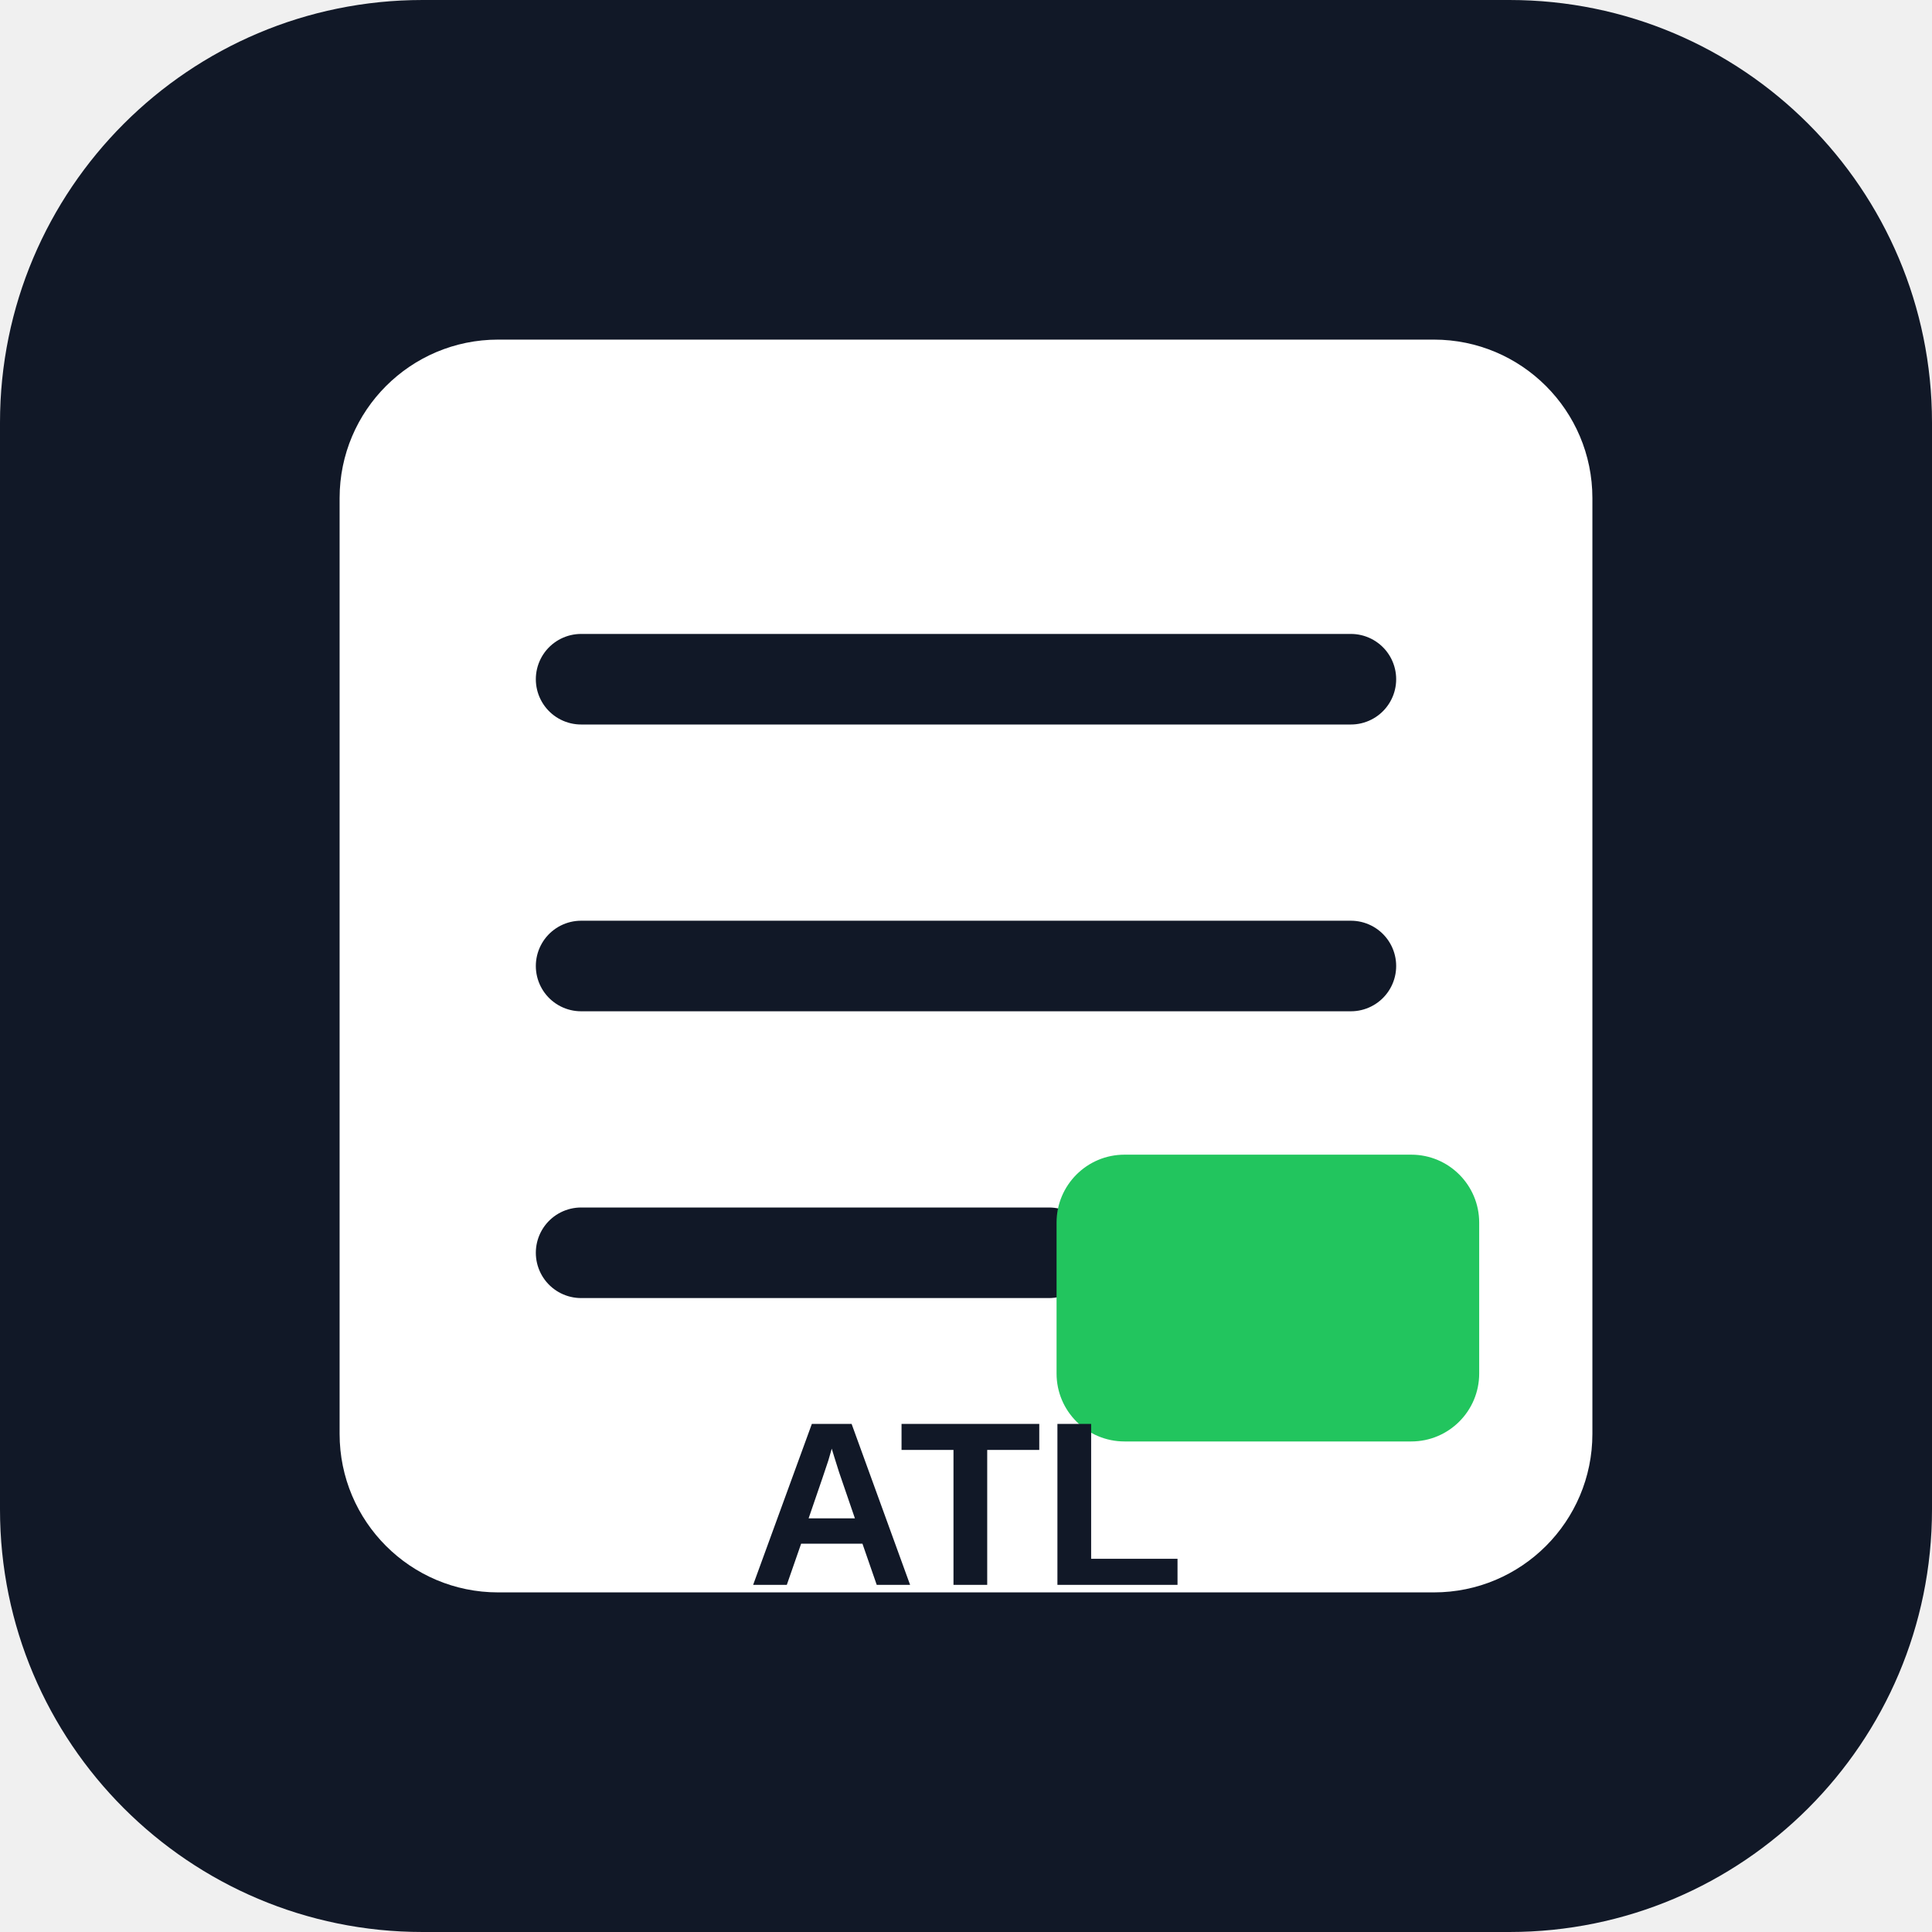
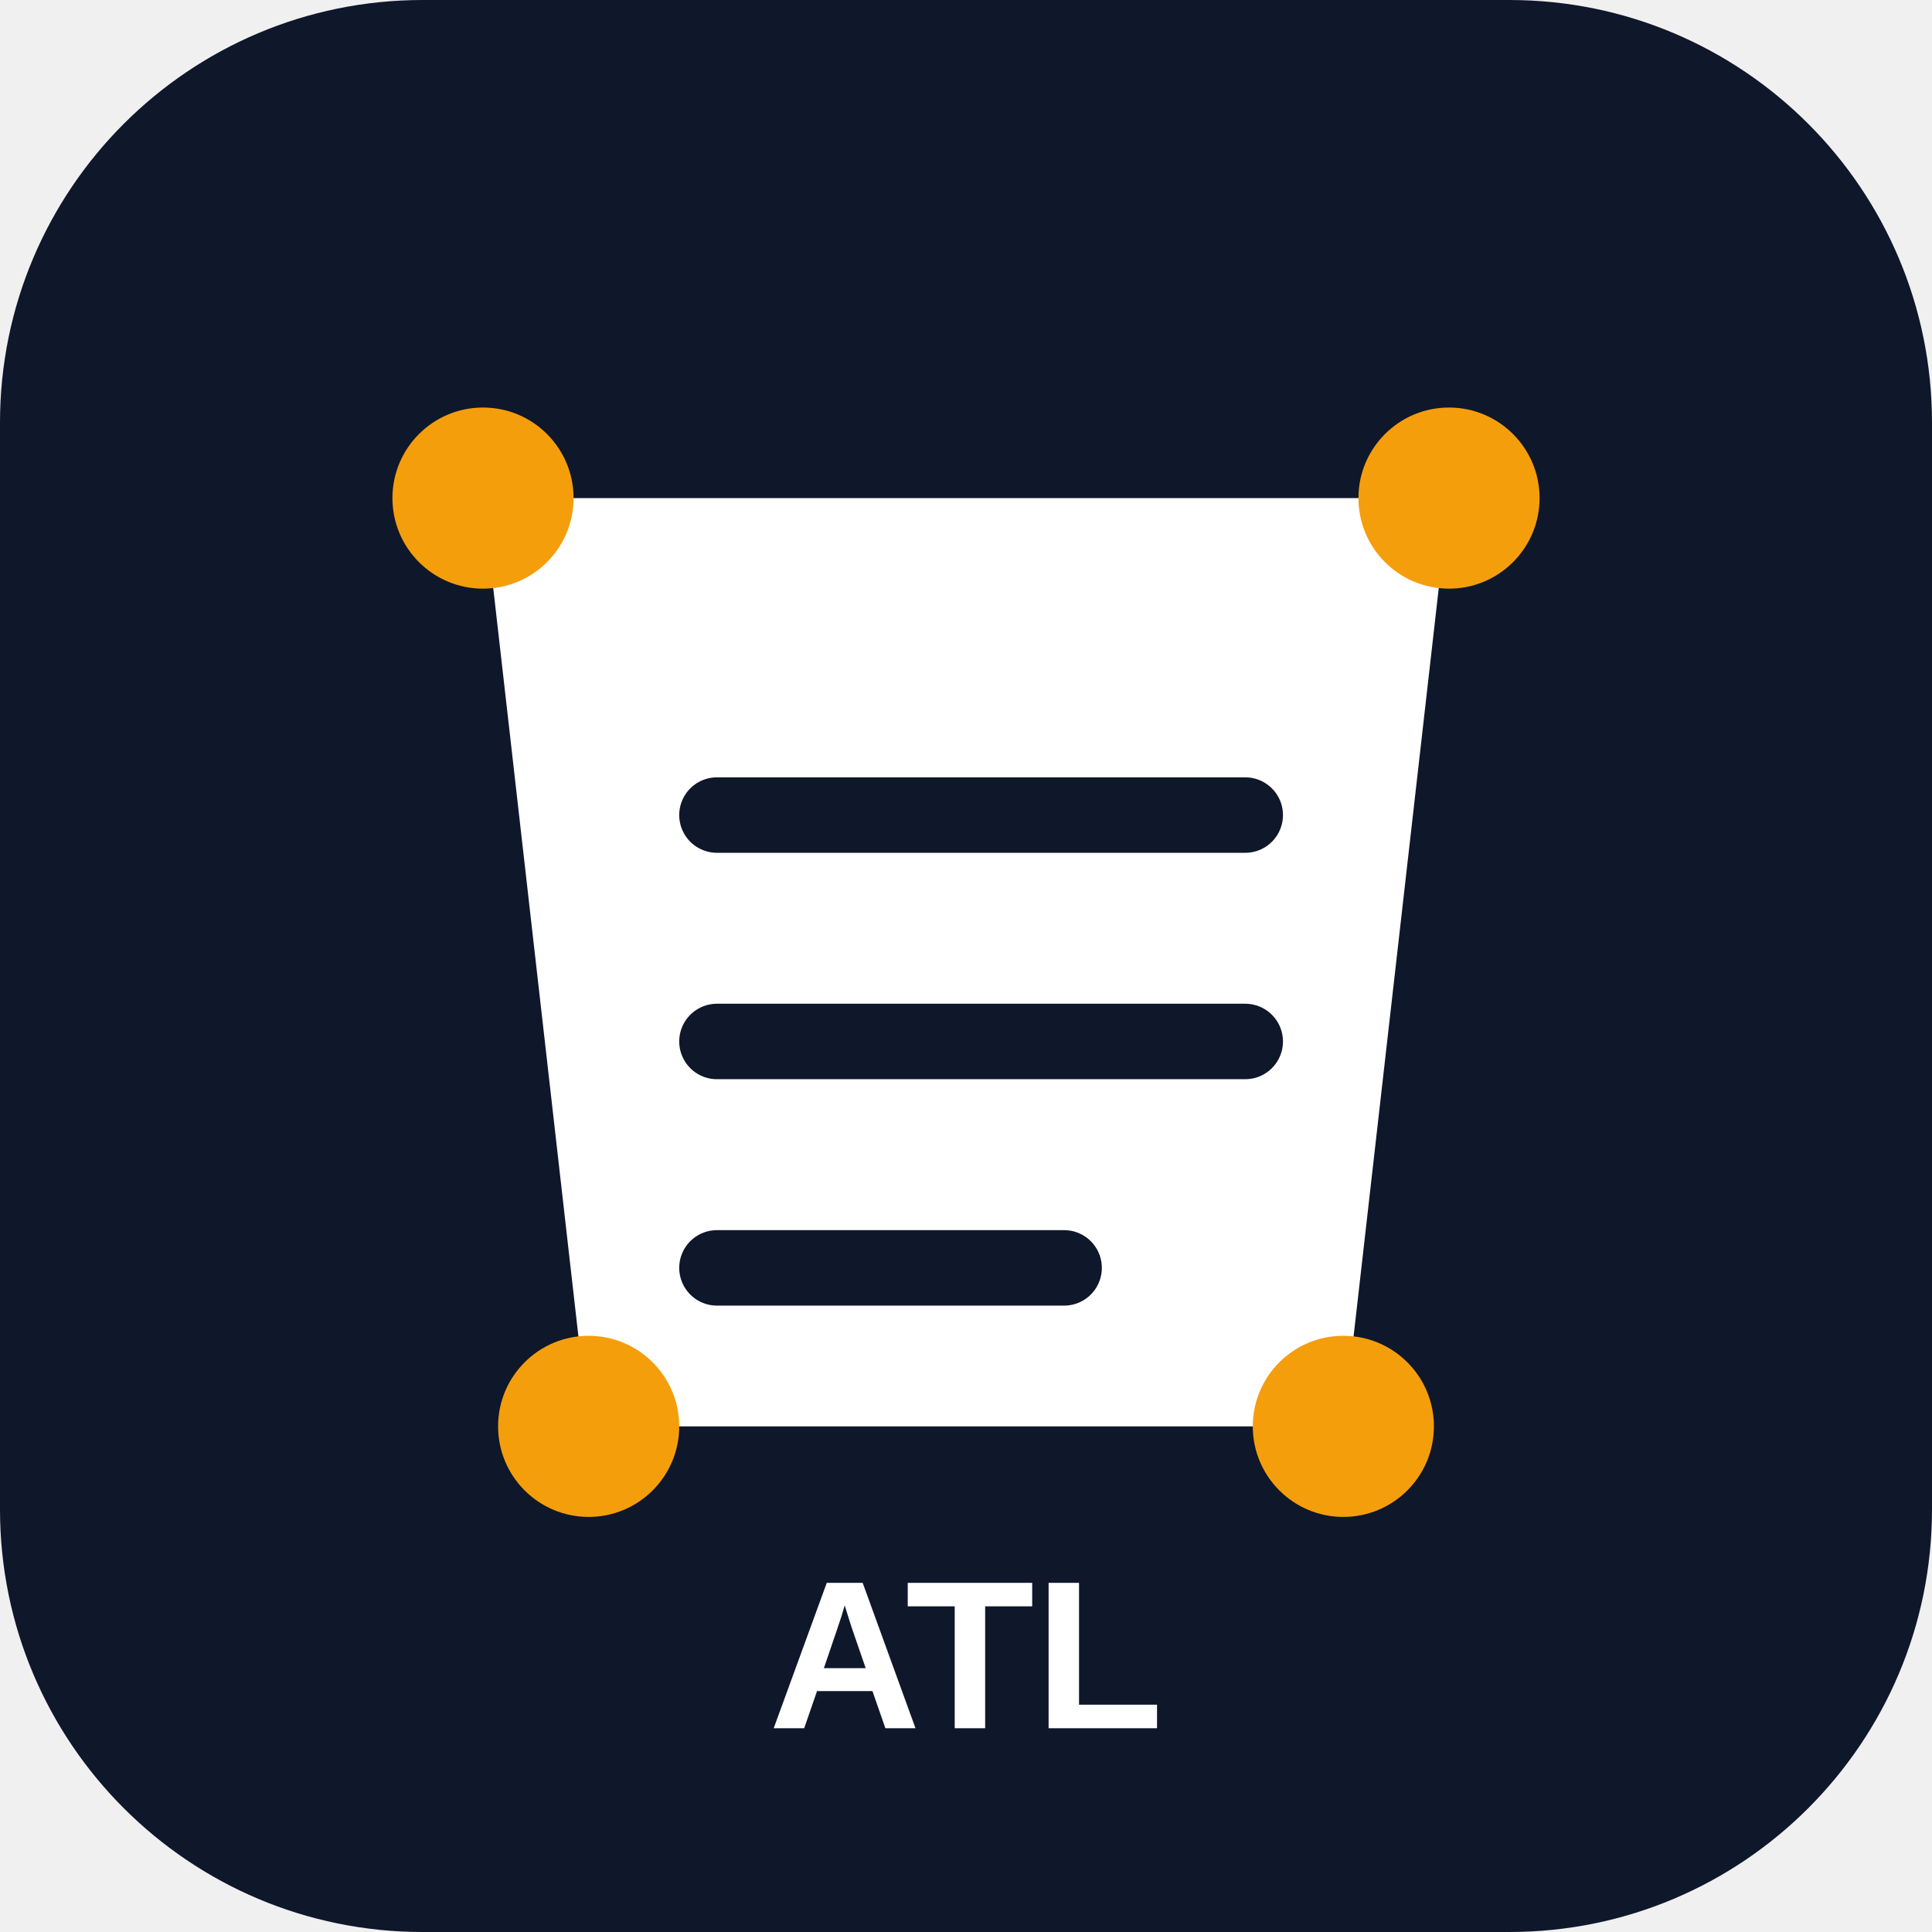
<svg xmlns="http://www.w3.org/2000/svg" width="512" height="512" viewBox="0 0 512 512">
-   <rect width="512" height="512" rx="112" fill="#111827" />
-   <rect x="90" y="90" width="332" height="332" rx="42" fill="#ffffff" />
-   <path d="M154 180h204M154 256h204M154 332h124" stroke="#111827" stroke-width="24" stroke-linecap="round" />
-   <rect x="280" y="306" width="112" height="76" rx="18" fill="#22c55e" />
-   <text x="256" y="420" font-family="Arial, sans-serif" font-size="62" font-weight="700" text-anchor="middle" fill="#111827">ATL</text>
+   <rect width="512" height="512" rx="112" fill="#0f172a" />
+   <path d="M128 132h256l-28 246H156z" fill="#ffffff" />
+   <circle cx="128" cy="132" r="24" fill="#f59e0b" />
+   <circle cx="384" cy="132" r="24" fill="#f59e0b" />
+   <circle cx="356" cy="378" r="24" fill="#f59e0b" />
+   <circle cx="156" cy="378" r="24" fill="#f59e0b" />
+   <path d="M190 216h140M190 276h140M190 336h92" stroke="#0f172a" stroke-width="20" stroke-linecap="round" />
+   <text x="256" y="458" font-family="Arial, sans-serif" font-size="56" font-weight="700" text-anchor="middle" fill="#ffffff">ATL</text>
</svg>
